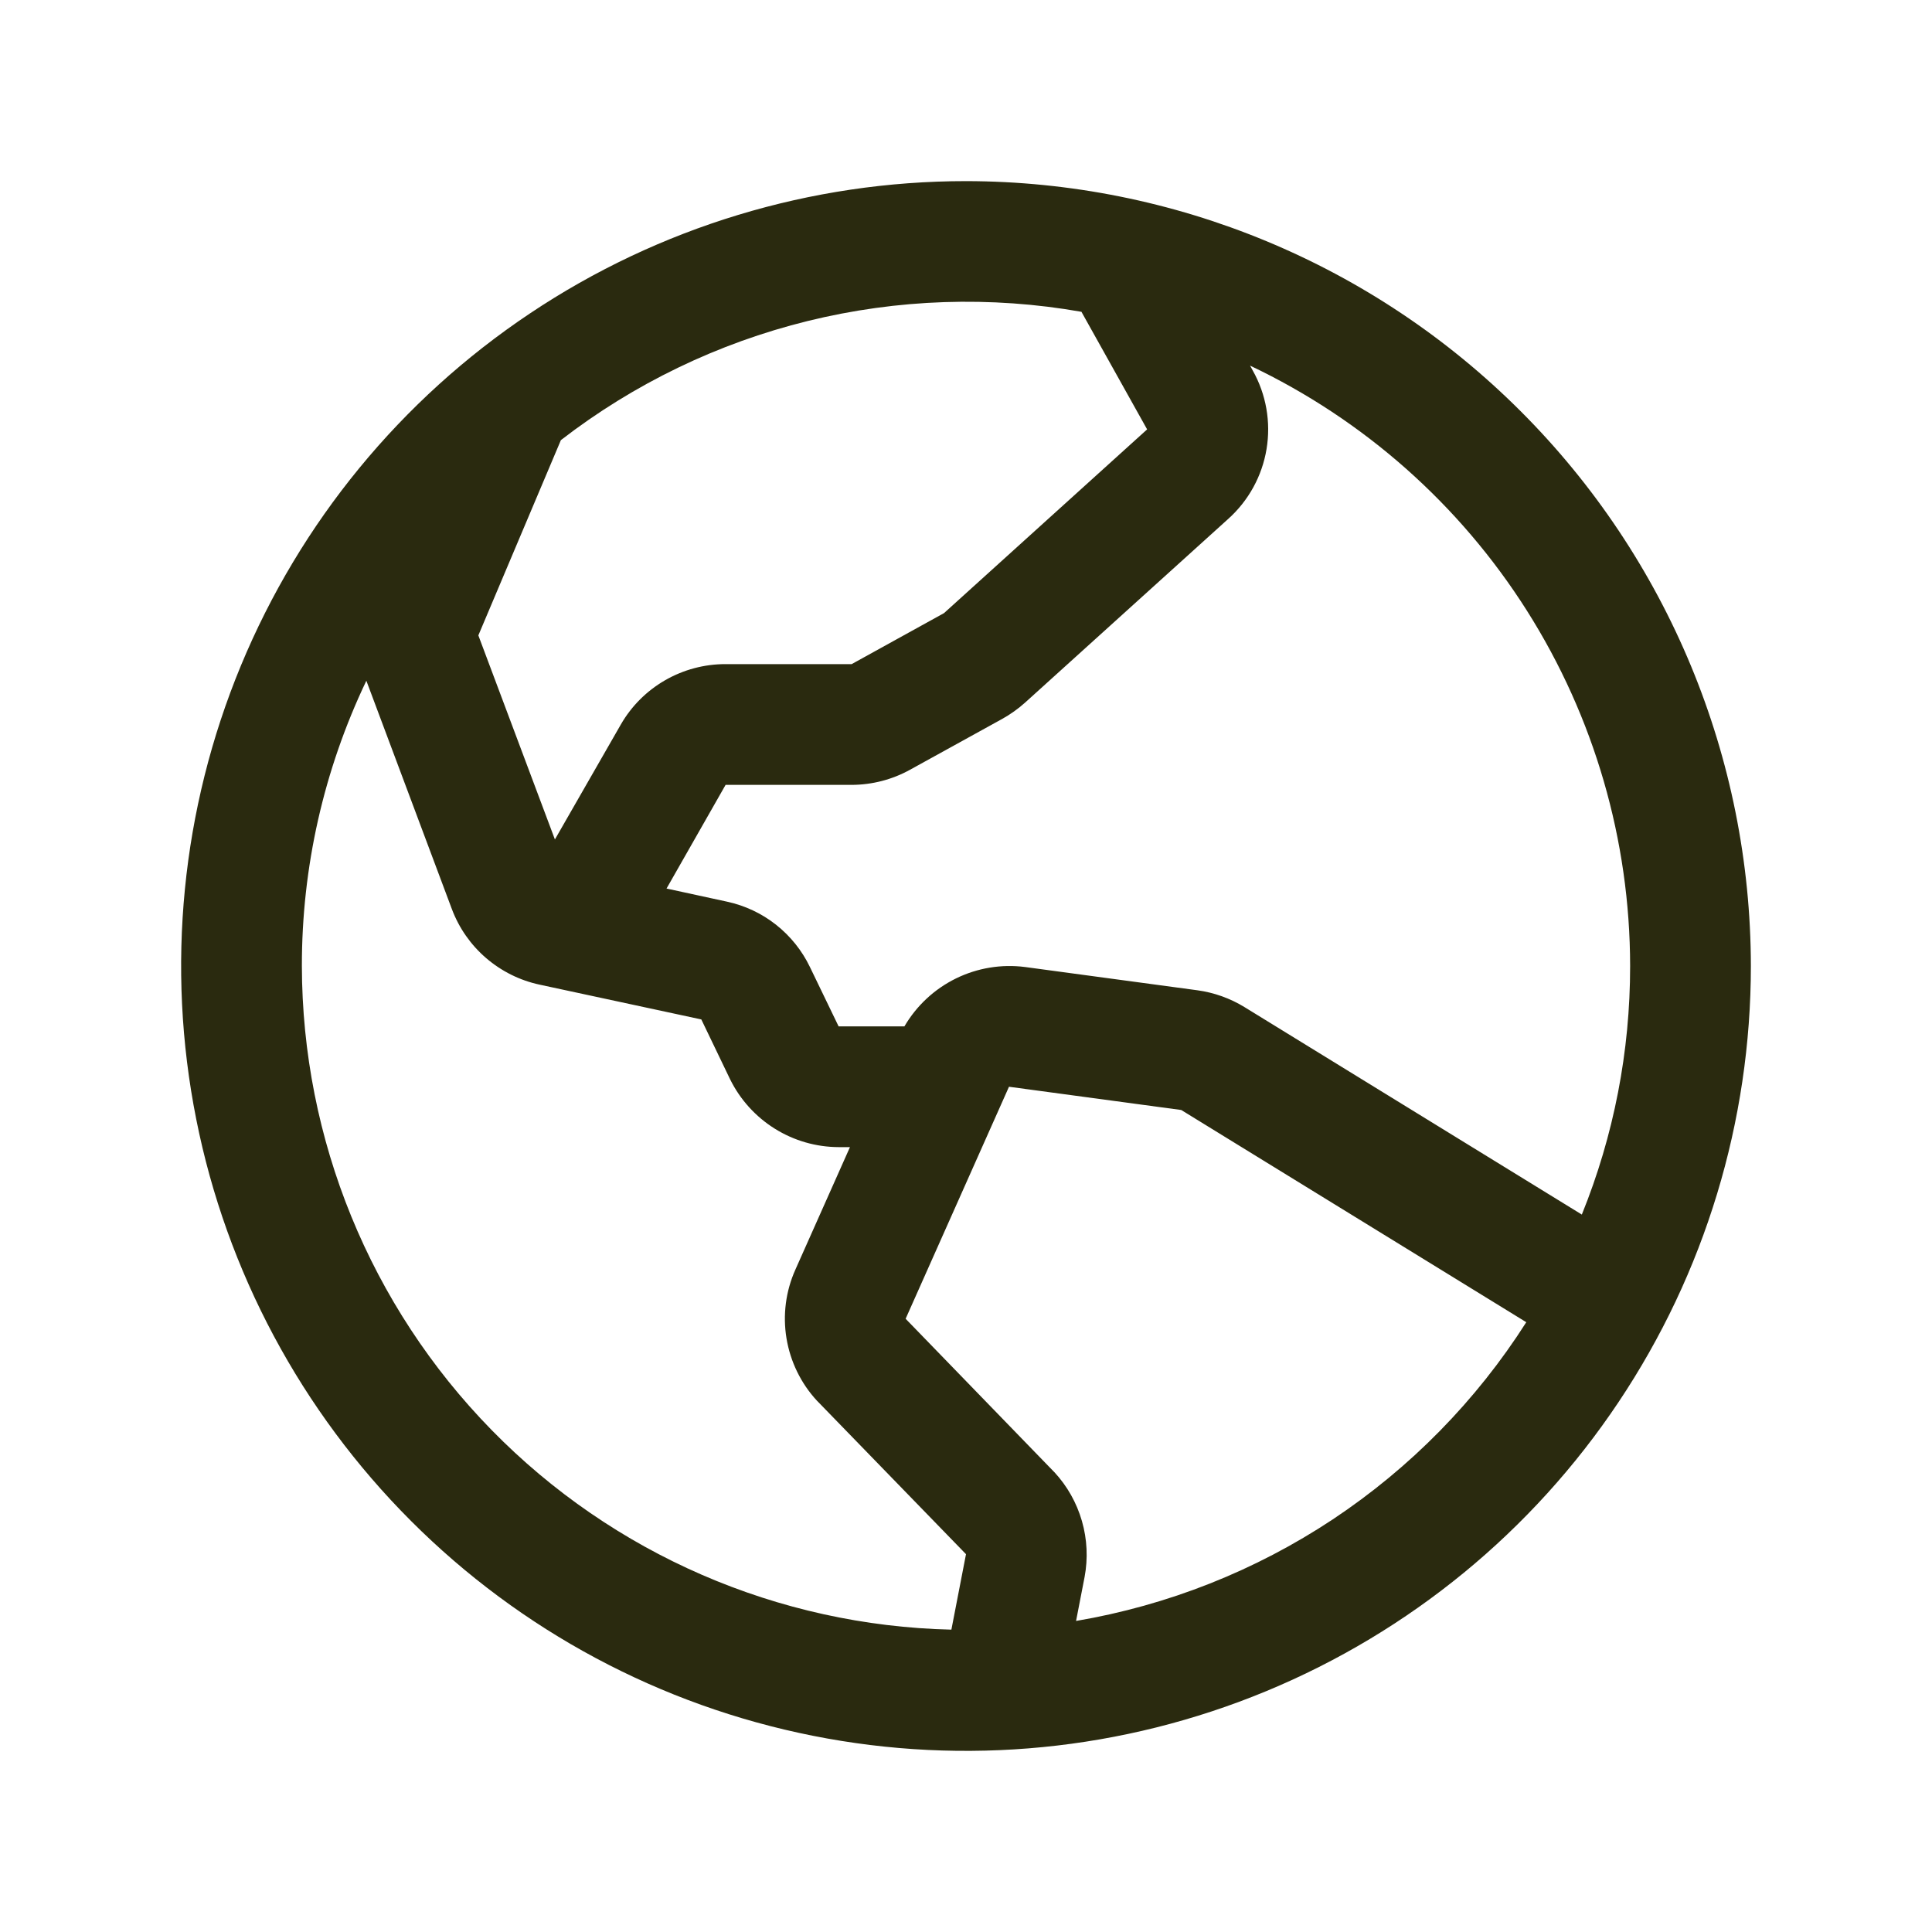
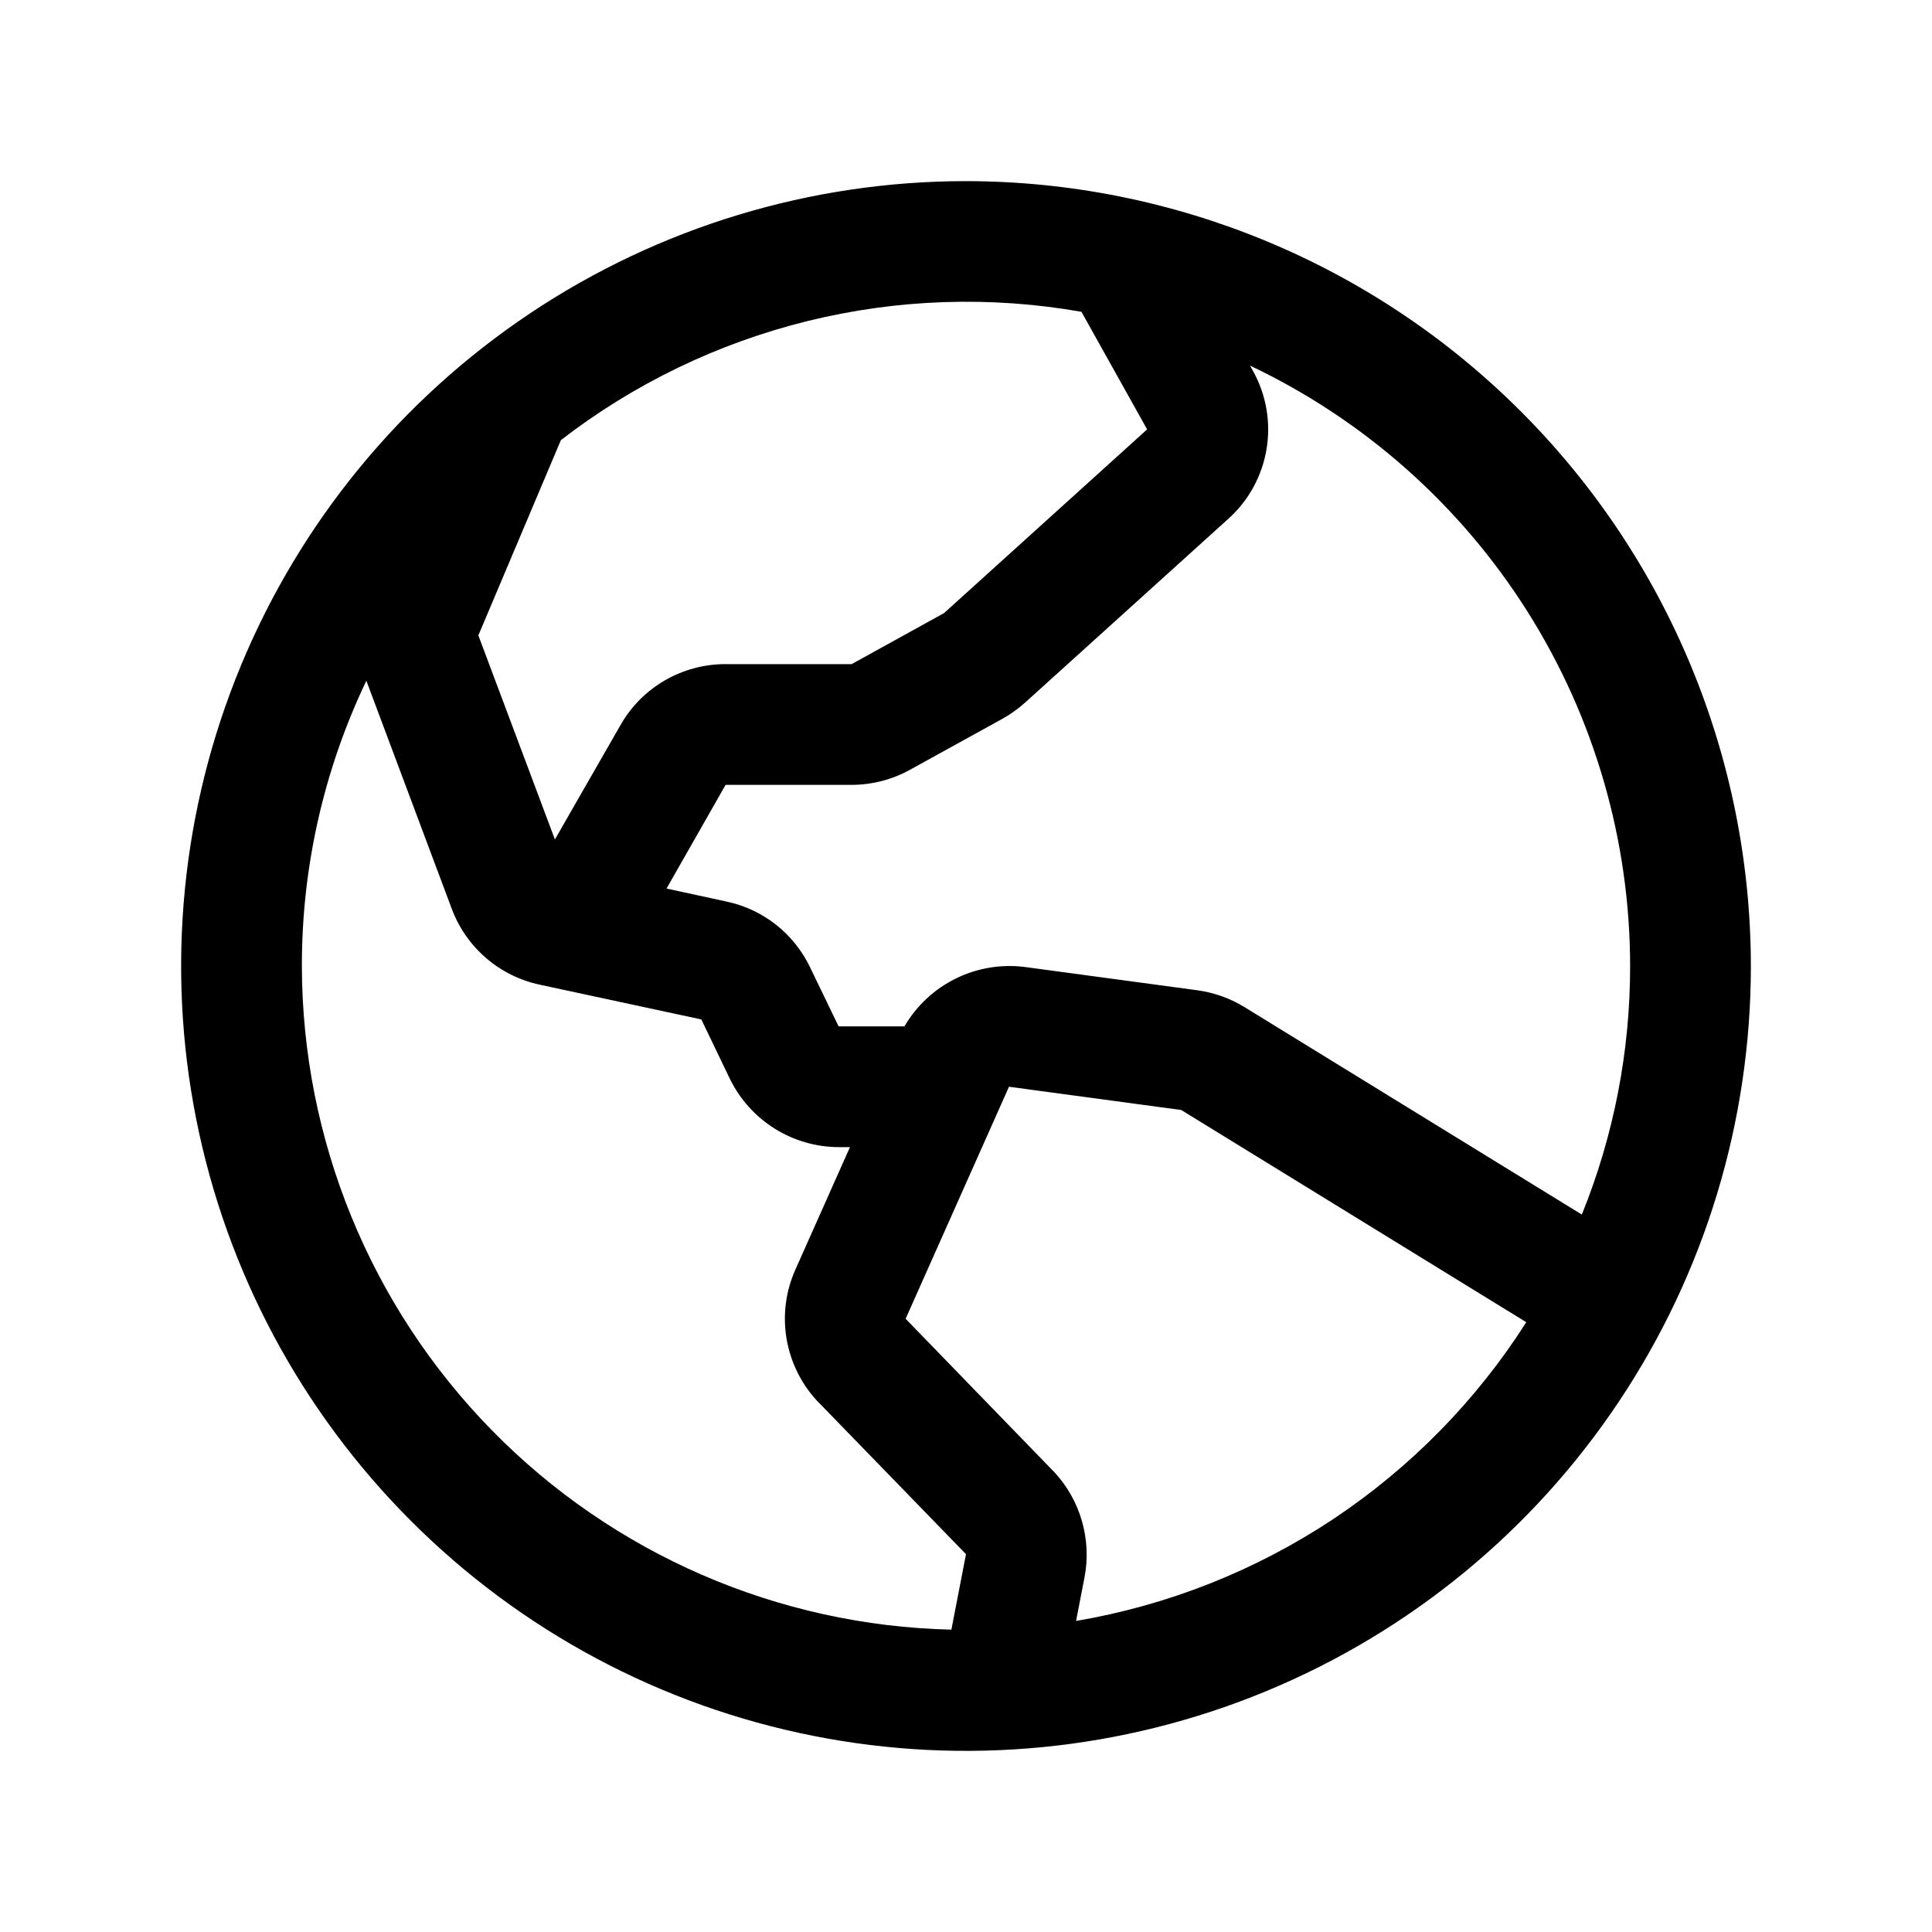
<svg xmlns="http://www.w3.org/2000/svg" width="32" height="32" viewBox="0 0 32 32" fill="none">
-   <path d="M16 3C13.429 3 10.915 3.762 8.778 5.191C6.64 6.619 4.974 8.65 3.99 11.025C3.006 13.401 2.748 16.014 3.25 18.536C3.751 21.058 4.99 23.374 6.808 25.192C8.626 27.011 10.942 28.249 13.464 28.75C15.986 29.252 18.599 28.994 20.975 28.01C23.35 27.026 25.381 25.36 26.809 23.222C28.238 21.085 29 18.571 29 16C28.996 12.553 27.626 9.249 25.188 6.812C22.751 4.374 19.447 3.004 16 3ZM27 16C27.001 17.411 26.73 18.809 26.2 20.117L20.613 16.681C20.375 16.535 20.109 16.44 19.832 16.402L16.98 16.017C16.587 15.966 16.188 16.032 15.832 16.207C15.476 16.382 15.18 16.658 14.98 17H13.89L13.415 16.017C13.284 15.744 13.091 15.504 12.853 15.316C12.615 15.128 12.337 14.998 12.04 14.934L11.04 14.717L12.018 13H14.106C14.444 12.999 14.777 12.913 15.072 12.75L16.604 11.905C16.738 11.83 16.864 11.74 16.979 11.637L20.343 8.595C20.68 8.293 20.904 7.885 20.978 7.438C21.052 6.991 20.972 6.532 20.75 6.138L20.705 6.056C22.587 6.949 24.178 8.357 25.292 10.117C26.406 11.877 26.998 13.917 27 16ZM17.914 5.168L19 7.112L15.636 10.155L14.106 11H12.018C11.666 10.999 11.32 11.092 11.016 11.267C10.711 11.443 10.458 11.695 10.283 12L9.191 13.904L7.923 10.524L9.29 7.29C10.5 6.355 11.893 5.683 13.378 5.317C14.863 4.951 16.409 4.899 17.915 5.165L17.914 5.168ZM5 16C4.998 14.365 5.363 12.751 6.068 11.275L7.485 15.059C7.603 15.372 7.798 15.651 8.052 15.869C8.306 16.087 8.61 16.239 8.938 16.309L11.616 16.885L12.092 17.875C12.258 18.212 12.514 18.495 12.832 18.694C13.15 18.893 13.517 18.999 13.893 19H14.078L13.174 21.029C13.014 21.386 12.963 21.782 13.027 22.168C13.091 22.554 13.266 22.913 13.531 23.2L13.549 23.218L16 25.742L15.758 26.992C12.885 26.926 10.152 25.739 8.142 23.685C6.132 21.631 5.005 18.873 5 16ZM17.823 26.848L17.964 26.121C18.022 25.813 18.007 25.495 17.92 25.193C17.833 24.891 17.677 24.614 17.464 24.384C17.458 24.378 17.452 24.372 17.446 24.366L15 21.843L16.712 18L19.565 18.385L25.28 21.9C24.452 23.2 23.36 24.312 22.076 25.165C20.791 26.017 19.342 26.59 17.823 26.848Z" fill="#2A2A0F" />
+   <path d="M16 3C13.429 3 10.915 3.762 8.778 5.191C6.64 6.619 4.974 8.65 3.99 11.025C3.006 13.401 2.748 16.014 3.25 18.536C3.751 21.058 4.99 23.374 6.808 25.192C8.626 27.011 10.942 28.249 13.464 28.75C15.986 29.252 18.599 28.994 20.975 28.01C23.35 27.026 25.381 25.36 26.809 23.222C28.238 21.085 29 18.571 29 16C28.996 12.553 27.626 9.249 25.188 6.812C22.751 4.374 19.447 3.004 16 3ZM27 16C27.001 17.411 26.73 18.809 26.2 20.117L20.613 16.681C20.375 16.535 20.109 16.44 19.832 16.402L16.98 16.017C16.587 15.966 16.188 16.032 15.832 16.207C15.476 16.382 15.18 16.658 14.98 17H13.89L13.415 16.017C13.284 15.744 13.091 15.504 12.853 15.316C12.615 15.128 12.337 14.998 12.04 14.934L11.04 14.717L12.018 13H14.106C14.444 12.999 14.777 12.913 15.072 12.75L16.604 11.905C16.738 11.83 16.864 11.74 16.979 11.637L20.343 8.595C20.68 8.293 20.904 7.885 20.978 7.438C21.052 6.991 20.972 6.532 20.75 6.138L20.705 6.056C22.587 6.949 24.178 8.357 25.292 10.117C26.406 11.877 26.998 13.917 27 16ZM17.914 5.168L19 7.112L15.636 10.155L14.106 11H12.018C11.666 10.999 11.32 11.092 11.016 11.267C10.711 11.443 10.458 11.695 10.283 12L9.191 13.904L7.923 10.524L9.29 7.29C10.5 6.355 11.893 5.683 13.378 5.317C14.863 4.951 16.409 4.899 17.915 5.165L17.914 5.168ZM5 16C4.998 14.365 5.363 12.751 6.068 11.275L7.485 15.059C7.603 15.372 7.798 15.651 8.052 15.869C8.306 16.087 8.61 16.239 8.938 16.309L11.616 16.885L12.092 17.875C12.258 18.212 12.514 18.495 12.832 18.694C13.15 18.893 13.517 18.999 13.893 19H14.078L13.174 21.029C13.014 21.386 12.963 21.782 13.027 22.168C13.091 22.554 13.266 22.913 13.531 23.2L13.549 23.218L16 25.742L15.758 26.992C12.885 26.926 10.152 25.739 8.142 23.685C6.132 21.631 5.005 18.873 5 16ZM17.823 26.848L17.964 26.121C18.022 25.813 18.007 25.495 17.92 25.193C17.833 24.891 17.677 24.614 17.464 24.384C17.458 24.378 17.452 24.372 17.446 24.366L15 21.843L16.712 18L19.565 18.385L25.28 21.9C24.452 23.2 23.36 24.312 22.076 25.165C20.791 26.017 19.342 26.59 17.823 26.848Z" fill="currentColor" />
</svg>
